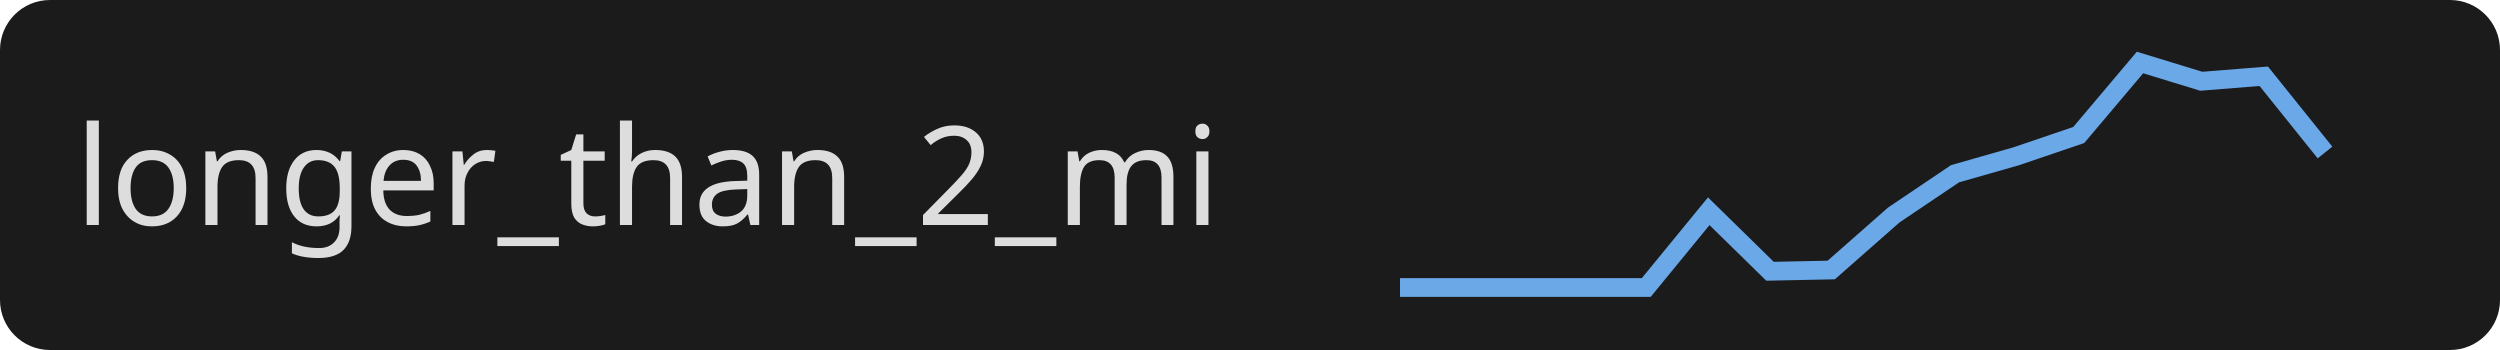
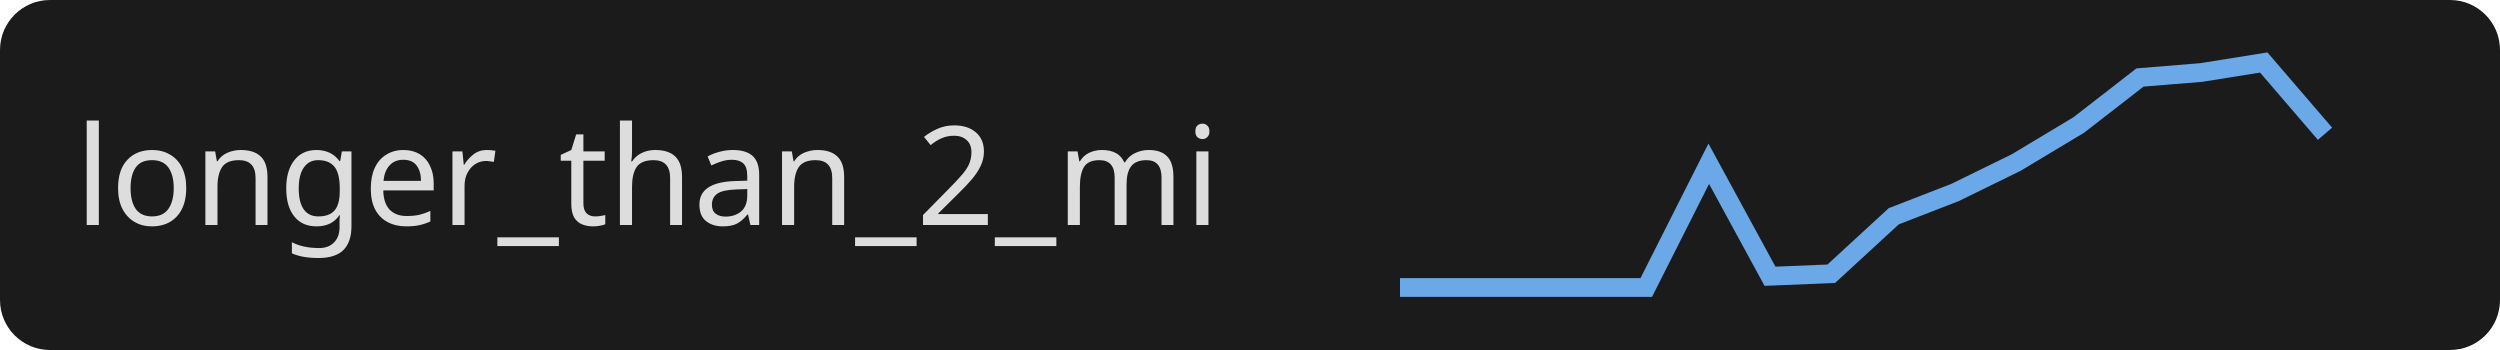
<svg xmlns="http://www.w3.org/2000/svg" width="200" height="28">
  <rect width="200" height="28" rx="4" fill="#1b1b1b" />
  <text x="6" y="18" font-family="system-ui" font-size="11" fill="#ddd">longer_than_2_mi</text>
-   <polyline points="112.0,23.0 116.9,23.0 121.9,23.0 126.8,23.0 131.7,23.0 136.7,16.9 141.6,21.7 146.5,21.6 151.5,17.2 156.4,13.9 161.3,12.5 166.3,10.8 171.2,5.0 176.1,6.5 181.1,6.1 186.0,12.2" fill="none" stroke="#6aa8e8" stroke-width="1.5" />
+   <polyline points="112.0,23.0 116.9,23.0 121.9,23.0 126.8,23.0 131.7,23.0 136.7,13.1 141.6,22.1 146.5,21.9 151.5,17.3 156.4,15.4 161.3,13.0 166.3,10.0 171.2,6.2 176.1,5.8 181.1,5.0 186.0,10.7" fill="none" stroke="#6aa8e8" stroke-width="1.5" />
</svg>
